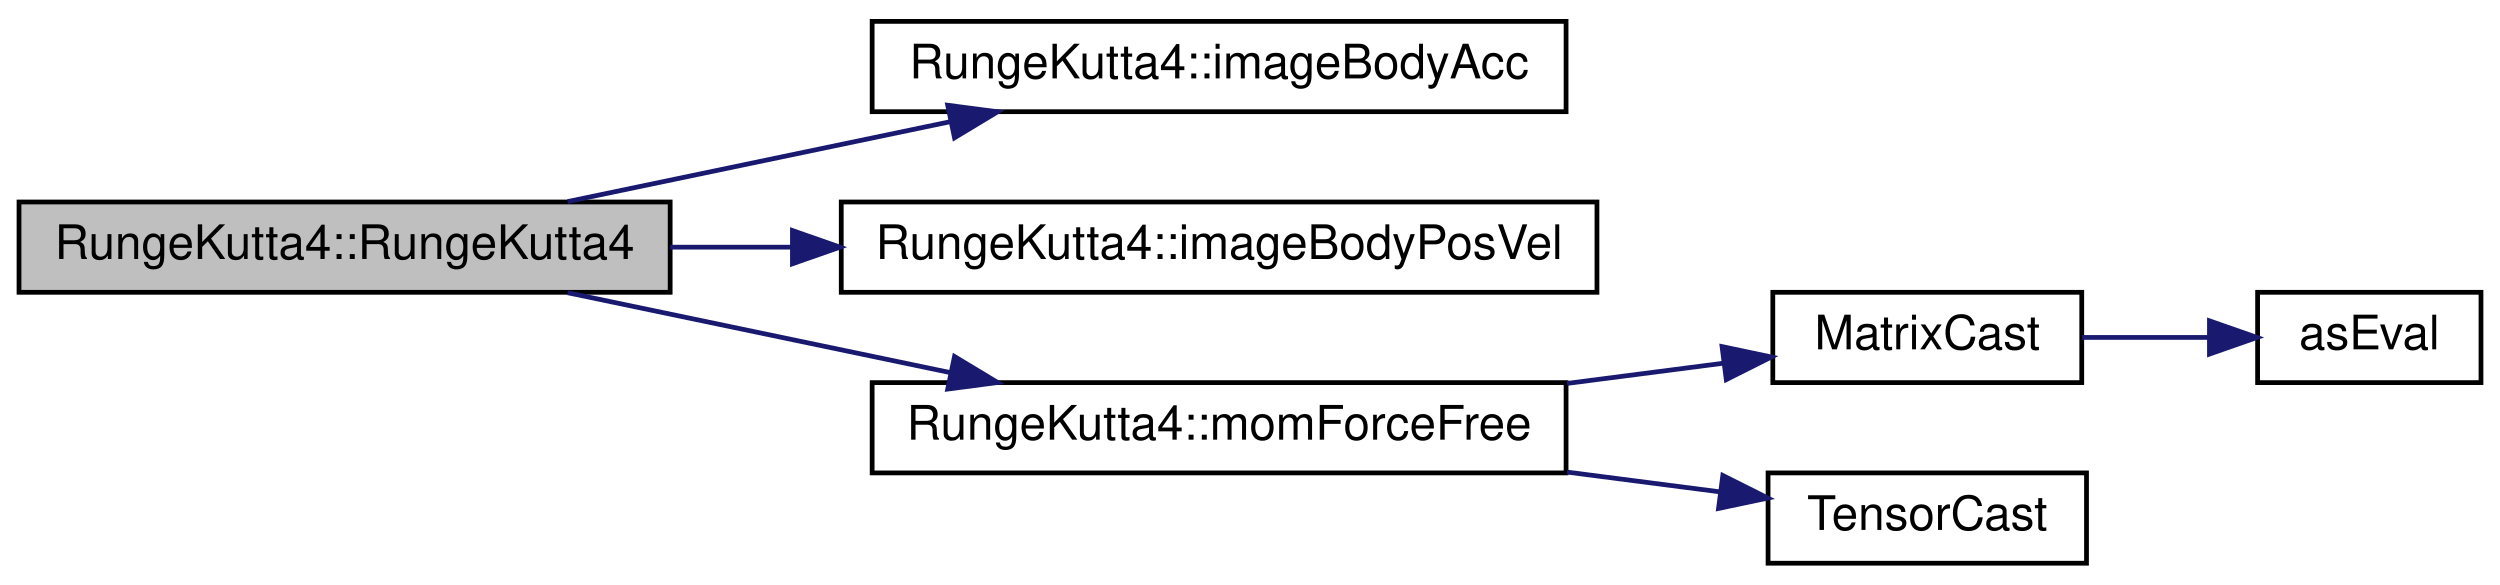
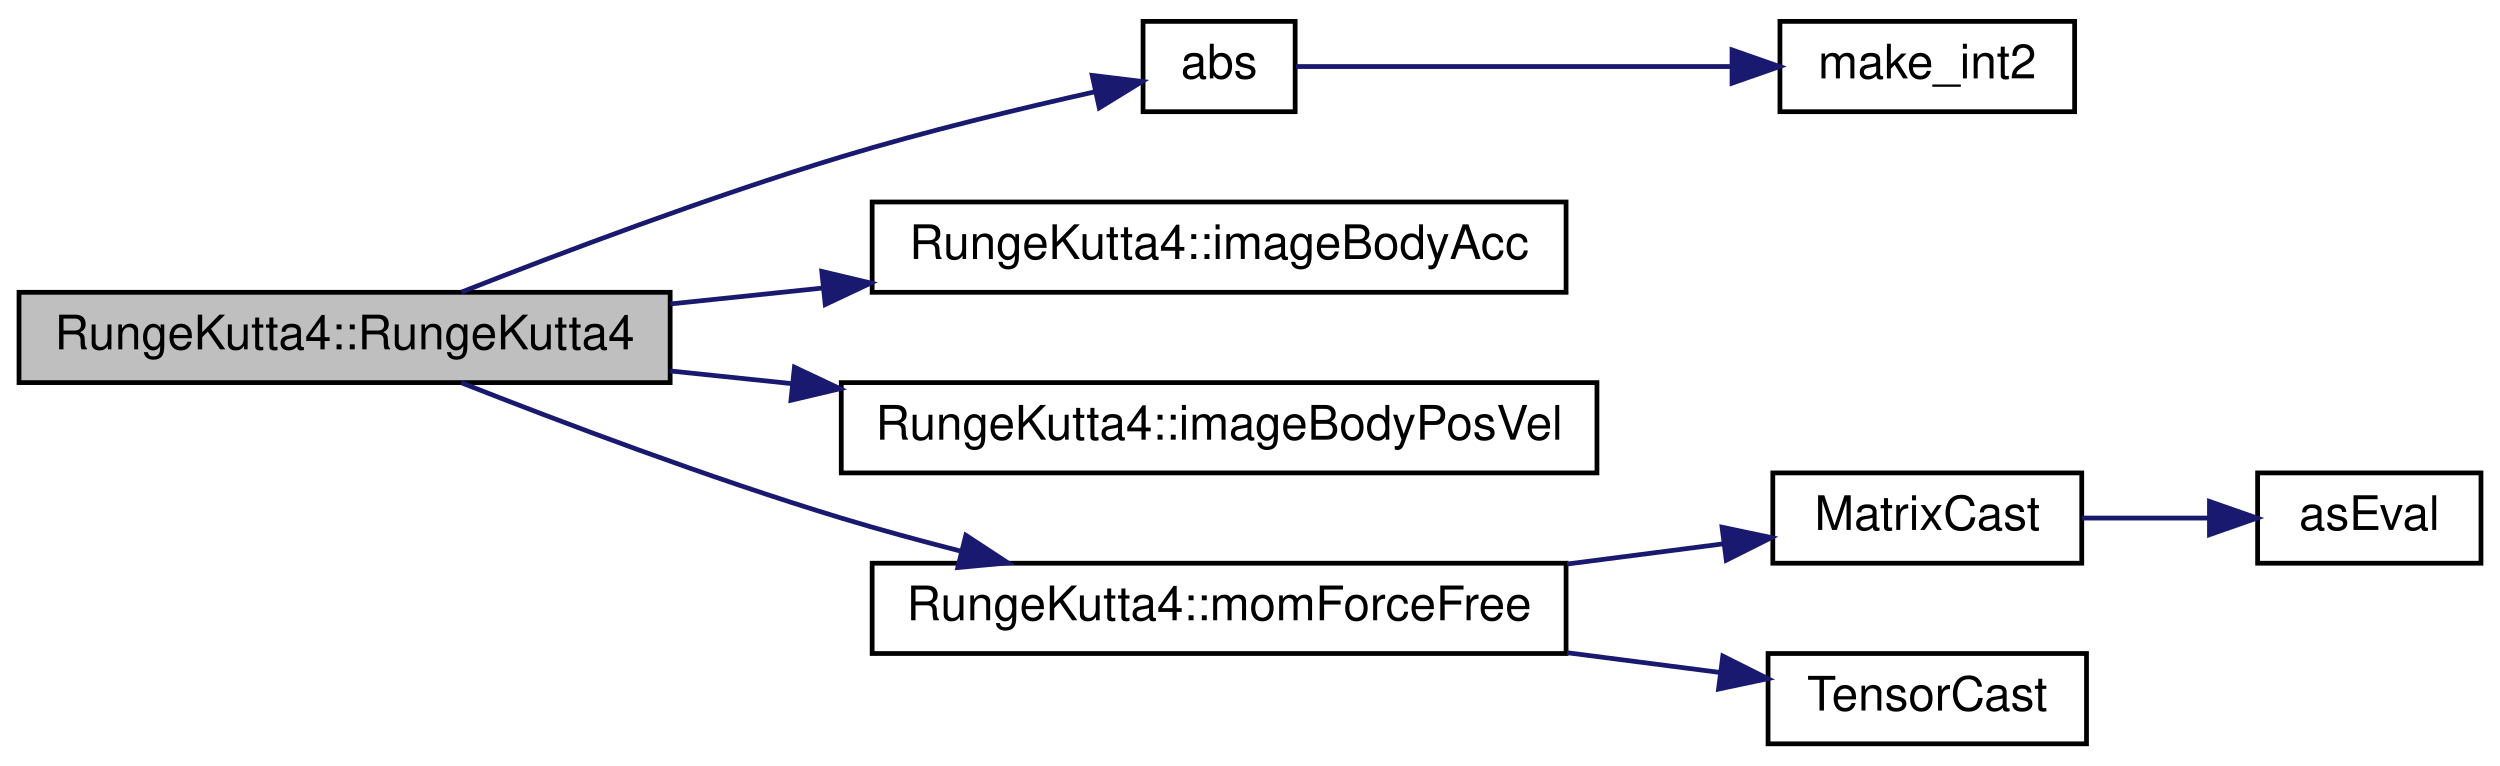
- <svg xmlns="http://www.w3.org/2000/svg" xmlns:xlink="http://www.w3.org/1999/xlink" width="526pt" height="123pt" viewBox="0.00 0.00 526.00 123.00">
-   <g id="graph0" class="graph" transform="scale(1 1) rotate(0) translate(4 119)">
+ <svg xmlns="http://www.w3.org/2000/svg" xmlns:xlink="http://www.w3.org/1999/xlink" width="526pt" height="161pt" viewBox="0.00 0.00 526.00 161.00">
+   <g id="graph0" class="graph" transform="scale(1 1) rotate(0) translate(4 157)">
    <g id="node1" class="node">
      <g id="a_node1">
        <a xlink:title="Construct a new runge Kutta4 object.">
-           <polygon fill="#bfbfbf" stroke="black" points="0,-57.5 0,-76.5 137,-76.5 137,-57.5 0,-57.5" />
-           <text text-anchor="middle" x="68.5" y="-64.5" font-family="Helvetica,sans-Serif" font-size="10.00">RungeKutta4::RungeKutta4</text>
+           <polygon fill="#bfbfbf" stroke="black" points="0,-76.5 0,-95.5 137,-95.5 137,-76.5 0,-76.5" />
+           <text text-anchor="middle" x="68.5" y="-83.5" font-family="Helvetica,sans-Serif" font-size="10.00">RungeKutta4::RungeKutta4</text>
        </a>
      </g>
    </g>
    <g id="node2" class="node">
      <g id="a_node2">
+         <a xlink:href="helper__math_8h.html#ae4378072f9d836b0d4770a1514db2be3" target="_top" xlink:title=" ">
+           <polygon fill="none" stroke="black" points="236.5,-133.5 236.5,-152.5 268.5,-152.5 268.5,-133.5 236.5,-133.5" />
+           <text text-anchor="middle" x="252.5" y="-140.5" font-family="Helvetica,sans-Serif" font-size="10.00">abs</text>
+         </a>
+       </g>
+     </g>
+     <g id="edge1" class="edge">
+       <path fill="none" stroke="midnightblue" d="M93.08,-95.54C113.89,-103.74 145.16,-115.55 173,-124 190.66,-129.36 210.91,-134.23 226.42,-137.7" />
+       <polygon fill="midnightblue" stroke="midnightblue" points="225.8,-141.14 236.31,-139.86 227.29,-134.31 225.8,-141.14" />
+     </g>
+     <g id="node4" class="node">
+       <g id="a_node4">
        <a xlink:href="classRungeKutta4.html#a946b31500f95a6cf64ac2a758e88db73" target="_top" xlink:title="Replaces 2nd 1/2 of body acceleration D.o.F. with image of 1st 1/2 assuming the reflection plane is .">
          <polygon fill="none" stroke="black" points="179.5,-95.5 179.5,-114.5 325.5,-114.5 325.5,-95.5 179.5,-95.5" />
          <text text-anchor="middle" x="252.5" y="-102.5" font-family="Helvetica,sans-Serif" font-size="10.00">RungeKutta4::imageBodyAcc</text>
        </a>
      </g>
    </g>
-     <g id="edge1" class="edge">
-       <path fill="none" stroke="midnightblue" d="M115.43,-76.59C139.88,-81.69 170.13,-88.01 195.9,-93.39" />
-       <polygon fill="midnightblue" stroke="midnightblue" points="195.4,-96.86 205.9,-95.48 196.83,-90.01 195.4,-96.86" />
+     <g id="edge3" class="edge">
+       <path fill="none" stroke="midnightblue" d="M137.01,-93.05C147.44,-94.14 158.31,-95.27 169.01,-96.39" />
+       <polygon fill="midnightblue" stroke="midnightblue" points="168.9,-99.9 179.21,-97.45 169.63,-92.93 168.9,-99.9" />
    </g>
-     <g id="node3" class="node">
-       <g id="a_node3">
+     <g id="node5" class="node">
+       <g id="a_node5">
        <a xlink:href="classRungeKutta4.html#abc1cc48fea62c46948a51ca2b2000590" target="_top" xlink:title="Replaces 2nd 1/2 of body position and velocity D.o.F. with image of 1st 1/2 assuming the reflection p...">
          <polygon fill="none" stroke="black" points="173,-57.5 173,-76.5 332,-76.5 332,-57.5 173,-57.5" />
          <text text-anchor="middle" x="252.5" y="-64.5" font-family="Helvetica,sans-Serif" font-size="10.00">RungeKutta4::imageBodyPosVel</text>
        </a>
      </g>
    </g>
-     <g id="edge2" class="edge">
-       <path fill="none" stroke="midnightblue" d="M137.01,-67C145.37,-67 154.02,-67 162.64,-67" />
-       <polygon fill="midnightblue" stroke="midnightblue" points="162.73,-70.5 172.73,-67 162.73,-63.5 162.73,-70.5" />
+     <g id="edge4" class="edge">
+       <path fill="none" stroke="midnightblue" d="M137.01,-78.95C145.37,-78.08 154.02,-77.18 162.64,-76.28" />
+       <polygon fill="midnightblue" stroke="midnightblue" points="163.15,-79.74 172.73,-75.22 162.42,-72.78 163.15,-79.74" />
    </g>
-     <g id="node4" class="node">
-       <g id="a_node4">
+     <g id="node6" class="node">
+       <g id="a_node6">
        <a xlink:href="classRungeKutta4.html#acca3997f41542bb0536436fbb64e4b40" target="_top" xlink:title="(linear/angular) momentum and (linear/angular) force free algorithm">
          <polygon fill="none" stroke="black" points="179.5,-19.5 179.5,-38.5 325.5,-38.5 325.5,-19.5 179.5,-19.5" />
          <text text-anchor="middle" x="252.5" y="-26.5" font-family="Helvetica,sans-Serif" font-size="10.00">RungeKutta4::momForceFree</text>
        </a>
      </g>
    </g>
-     <g id="edge3" class="edge">
-       <path fill="none" stroke="midnightblue" d="M115.43,-57.41C139.88,-52.31 170.13,-45.99 195.9,-40.61" />
-       <polygon fill="midnightblue" stroke="midnightblue" points="196.83,-43.99 205.9,-38.52 195.4,-37.14 196.83,-43.99" />
+     <g id="edge5" class="edge">
+       <path fill="none" stroke="midnightblue" d="M93.08,-76.46C113.89,-68.26 145.16,-56.45 173,-48 181.1,-45.54 189.75,-43.19 198.23,-41.02" />
+       <polygon fill="midnightblue" stroke="midnightblue" points="199.21,-44.38 208.07,-38.57 197.52,-37.59 199.21,-44.38" />
    </g>
-     <g id="node5" class="node">
-       <g id="a_node5">
+     <g id="node3" class="node">
+       <g id="a_node3">
+         <a xlink:href="helper__math_8h.html#a3be05aff487ded3c05aab21d24dd6439" target="_top" xlink:title=" ">
+           <polygon fill="none" stroke="black" points="370.5,-133.5 370.5,-152.5 432.5,-152.5 432.5,-133.5 370.5,-133.5" />
+           <text text-anchor="middle" x="401.5" y="-140.5" font-family="Helvetica,sans-Serif" font-size="10.00">make_int2</text>
+         </a>
+       </g>
+     </g>
+     <g id="edge2" class="edge">
+       <path fill="none" stroke="midnightblue" d="M268.68,-143C290.07,-143 329.86,-143 360.15,-143" />
+       <polygon fill="midnightblue" stroke="midnightblue" points="360.42,-146.5 370.42,-143 360.42,-139.5 360.42,-146.5" />
+     </g>
+     <g id="node7" class="node">
+       <g id="a_node7">
        <a xlink:href="helper__eigenTensorConversion_8hpp.html#a556d08b55a6ad7cd703b6db06194e5cf" target="_top" xlink:title=" ">
          <polygon fill="none" stroke="black" points="369,-38.5 369,-57.5 434,-57.5 434,-38.5 369,-38.5" />
          <text text-anchor="middle" x="401.5" y="-45.5" font-family="Helvetica,sans-Serif" font-size="10.00">MatrixCast</text>
        </a>
      </g>
    </g>
-     <g id="edge4" class="edge">
+     <g id="edge6" class="edge">
      <path fill="none" stroke="midnightblue" d="M325.71,-38.33C337.03,-39.8 348.4,-41.27 358.74,-42.6" />
      <polygon fill="midnightblue" stroke="midnightblue" points="358.32,-46.08 368.68,-43.89 359.21,-39.13 358.32,-46.08" />
    </g>
-     <g id="node7" class="node">
-       <g id="a_node7">
+     <g id="node9" class="node">
+       <g id="a_node9">
        <a xlink:href="helper__eigenTensorConversion_8hpp.html#a3a32f7de3f099464192073a93b34d580" target="_top" xlink:title="Convert Eigen::Matrix --&gt; Eigen::Tensor.">
          <polygon fill="none" stroke="black" points="368,-0.5 368,-19.5 435,-19.5 435,-0.5 368,-0.5" />
          <text text-anchor="middle" x="401.5" y="-7.5" font-family="Helvetica,sans-Serif" font-size="10.00">TensorCast</text>
        </a>
      </g>
    </g>
-     <g id="edge6" class="edge">
+     <g id="edge8" class="edge">
      <path fill="none" stroke="midnightblue" d="M325.71,-19.67C336.7,-18.25 347.73,-16.82 357.82,-15.52" />
      <polygon fill="midnightblue" stroke="midnightblue" points="358.48,-18.96 367.95,-14.21 357.58,-12.02 358.48,-18.96" />
    </g>
-     <g id="node6" class="node">
-       <g id="a_node6">
+     <g id="node8" class="node">
+       <g id="a_node8">
        <a xlink:href="helper__eigenTensorConversion_8hpp.html#a2a7eca6b17fb874869047bd0b5f11b46" target="_top" xlink:title=" ">
          <polygon fill="none" stroke="black" points="471,-38.5 471,-57.5 518,-57.5 518,-38.5 471,-38.5" />
          <text text-anchor="middle" x="494.5" y="-45.5" font-family="Helvetica,sans-Serif" font-size="10.00">asEval</text>
        </a>
      </g>
    </g>
-     <g id="edge5" class="edge">
+     <g id="edge7" class="edge">
      <path fill="none" stroke="midnightblue" d="M434.07,-48C442.68,-48 452.03,-48 460.71,-48" />
      <polygon fill="midnightblue" stroke="midnightblue" points="460.87,-51.5 470.87,-48 460.87,-44.5 460.87,-51.5" />
    </g>
  </g>
</svg>
